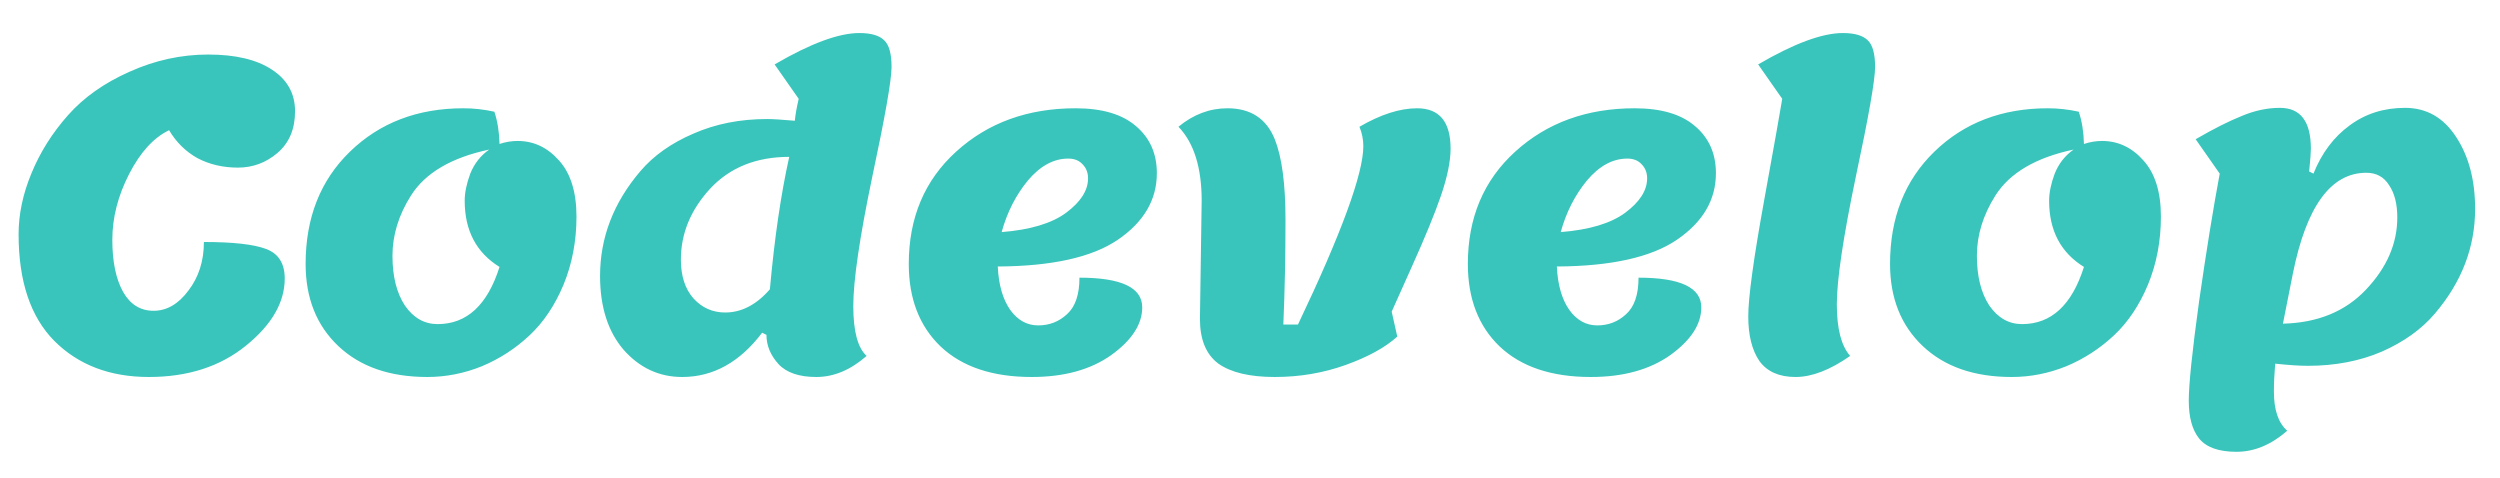
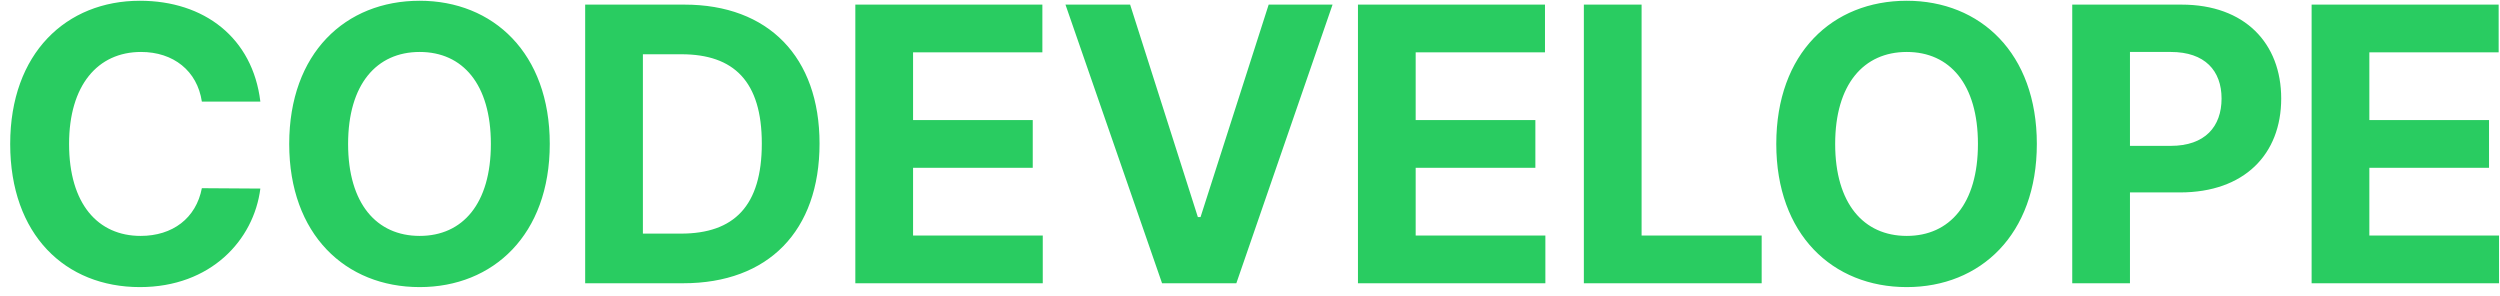
- <svg xmlns="http://www.w3.org/2000/svg" width="157" height="30" viewBox="0 0 157 30" fill="none">
-   <path d="M1.168 14.711C1.168 13.451 1.438 12.173 1.978 10.877C2.518 9.563 3.283 8.348 4.273 7.232C5.263 6.116 6.55 5.207 8.134 4.505C9.736 3.785 11.383 3.425 13.075 3.425C14.785 3.425 16.117 3.74 17.071 4.37C18.043 5 18.529 5.873 18.529 6.989C18.529 8.105 18.16 8.978 17.422 9.608C16.702 10.22 15.874 10.526 14.938 10.526C14.002 10.526 13.156 10.328 12.4 9.932C11.662 9.518 11.068 8.933 10.618 8.177C9.646 8.645 8.809 9.563 8.107 10.931C7.405 12.299 7.054 13.676 7.054 15.062C7.054 16.43 7.279 17.519 7.729 18.329C8.179 19.121 8.818 19.517 9.646 19.517C10.474 19.517 11.203 19.094 11.833 18.248C12.481 17.402 12.805 16.385 12.805 15.197C14.623 15.197 15.919 15.341 16.693 15.629C17.485 15.917 17.881 16.538 17.881 17.492C17.881 18.986 17.071 20.39 15.451 21.704C13.831 23.018 11.797 23.675 9.349 23.675C6.901 23.675 4.921 22.919 3.409 21.407C1.915 19.895 1.168 17.663 1.168 14.711ZM32.504 8.852C33.512 8.852 34.376 9.257 35.096 10.067C35.834 10.877 36.203 12.056 36.203 13.604C36.203 15.134 35.933 16.556 35.393 17.87C34.853 19.166 34.142 20.228 33.26 21.056C32.378 21.884 31.379 22.532 30.263 23C29.147 23.45 28.004 23.675 26.834 23.675C24.476 23.675 22.613 23.027 21.245 21.731C19.877 20.435 19.193 18.716 19.193 16.574C19.193 13.676 20.12 11.327 21.974 9.527C23.846 7.709 26.222 6.8 29.102 6.8C29.75 6.8 30.398 6.872 31.046 7.016C31.244 7.61 31.352 8.285 31.37 9.041C31.748 8.915 32.126 8.852 32.504 8.852ZM29.183 12.605C29.183 12.101 29.3 11.534 29.534 10.904C29.786 10.274 30.182 9.77 30.722 9.392C28.346 9.896 26.708 10.859 25.808 12.281C25.034 13.505 24.647 14.765 24.647 16.061C24.647 17.357 24.908 18.401 25.43 19.193C25.97 19.967 26.654 20.354 27.482 20.354C29.318 20.354 30.614 19.157 31.37 16.763C29.912 15.863 29.183 14.477 29.183 12.605ZM48.133 21.029L47.863 20.894C46.459 22.748 44.785 23.675 42.841 23.675C41.401 23.675 40.177 23.108 39.169 21.974C38.179 20.822 37.684 19.274 37.684 17.33C37.684 14.918 38.53 12.722 40.222 10.742C41.05 9.77 42.157 8.987 43.543 8.393C44.929 7.781 46.477 7.475 48.187 7.475C48.511 7.475 49.087 7.511 49.915 7.583C49.951 7.205 50.032 6.746 50.158 6.206L48.646 4.046C50.896 2.732 52.669 2.075 53.965 2.075C54.703 2.075 55.225 2.228 55.531 2.534C55.837 2.822 55.99 3.38 55.99 4.208C55.99 5.018 55.585 7.322 54.775 11.12C53.983 14.918 53.587 17.618 53.587 19.22C53.587 20.804 53.866 21.848 54.424 22.352C53.416 23.234 52.363 23.675 51.265 23.675C50.185 23.675 49.393 23.405 48.889 22.865C48.385 22.307 48.133 21.695 48.133 21.029ZM42.76 16.304C42.76 17.33 43.021 18.14 43.543 18.734C44.083 19.328 44.749 19.625 45.541 19.625C46.567 19.625 47.503 19.139 48.349 18.167C48.637 14.963 49.042 12.191 49.564 9.851C47.494 9.851 45.838 10.517 44.596 11.849C43.372 13.181 42.76 14.666 42.76 16.304ZM64.793 23.675C62.327 23.675 60.419 23.036 59.069 21.758C57.737 20.48 57.071 18.752 57.071 16.574C57.071 13.676 58.061 11.327 60.041 9.527C62.039 7.709 64.541 6.8 67.547 6.8C69.221 6.8 70.49 7.178 71.354 7.934C72.218 8.672 72.65 9.653 72.65 10.877C72.65 12.551 71.831 13.946 70.193 15.062C68.573 16.16 66.062 16.718 62.66 16.736C62.714 17.888 62.975 18.797 63.443 19.463C63.911 20.111 64.496 20.435 65.198 20.435C65.9 20.435 66.503 20.201 67.007 19.733C67.529 19.265 67.79 18.5 67.79 17.438C70.418 17.438 71.732 18.059 71.732 19.301C71.732 20.363 71.084 21.362 69.788 22.298C68.492 23.216 66.827 23.675 64.793 23.675ZM67.088 9.959C66.17 9.959 65.324 10.418 64.55 11.336C63.794 12.254 63.245 13.334 62.903 14.576C64.703 14.432 66.053 14.027 66.953 13.361C67.871 12.677 68.33 11.957 68.33 11.201C68.33 10.841 68.213 10.544 67.979 10.31C67.763 10.076 67.466 9.959 67.088 9.959ZM75.356 20.03C75.356 20.03 75.392 17.555 75.465 12.605C75.465 10.517 74.978 8.969 74.007 7.961C74.942 7.187 75.969 6.8 77.085 6.8C78.543 6.8 79.532 7.448 80.055 8.744C80.504 9.86 80.73 11.552 80.73 13.82C80.73 16.07 80.684 18.257 80.594 20.381H81.513C84.249 14.639 85.617 10.904 85.617 9.176C85.617 8.762 85.535 8.357 85.374 7.961C86.706 7.187 87.912 6.8 88.992 6.8C90.395 6.8 91.097 7.646 91.097 9.338C91.097 10.112 90.9 11.084 90.504 12.254C90.108 13.406 89.496 14.9 88.668 16.736C87.858 18.554 87.434 19.499 87.398 19.571L87.749 21.137C86.993 21.821 85.913 22.415 84.51 22.919C83.106 23.423 81.621 23.675 80.055 23.675C78.489 23.675 77.309 23.396 76.517 22.838C75.743 22.262 75.356 21.326 75.356 20.03ZM99.903 23.675C97.437 23.675 95.529 23.036 94.179 21.758C92.847 20.48 92.181 18.752 92.181 16.574C92.181 13.676 93.171 11.327 95.151 9.527C97.149 7.709 99.651 6.8 102.657 6.8C104.331 6.8 105.6 7.178 106.464 7.934C107.328 8.672 107.76 9.653 107.76 10.877C107.76 12.551 106.941 13.946 105.303 15.062C103.683 16.16 101.172 16.718 97.77 16.736C97.824 17.888 98.085 18.797 98.553 19.463C99.021 20.111 99.606 20.435 100.308 20.435C101.01 20.435 101.613 20.201 102.117 19.733C102.639 19.265 102.9 18.5 102.9 17.438C105.528 17.438 106.842 18.059 106.842 19.301C106.842 20.363 106.194 21.362 104.898 22.298C103.602 23.216 101.937 23.675 99.903 23.675ZM102.198 9.959C101.28 9.959 100.434 10.418 99.66 11.336C98.904 12.254 98.355 13.334 98.013 14.576C99.813 14.432 101.163 14.027 102.063 13.361C102.981 12.677 103.44 11.957 103.44 11.201C103.44 10.841 103.323 10.544 103.089 10.31C102.873 10.076 102.576 9.959 102.198 9.959ZM111.924 6.206L110.412 4.046C112.662 2.732 114.435 2.075 115.731 2.075C116.469 2.075 116.991 2.228 117.297 2.534C117.603 2.822 117.756 3.38 117.756 4.208C117.756 5.018 117.351 7.322 116.541 11.12C115.749 14.918 115.353 17.582 115.353 19.112C115.353 20.642 115.632 21.722 116.19 22.352C114.93 23.234 113.787 23.675 112.761 23.675C111.735 23.675 110.979 23.342 110.493 22.676C110.025 21.992 109.791 21.056 109.791 19.868C109.791 18.68 110.124 16.25 110.79 12.578C111.456 8.906 111.834 6.782 111.924 6.206ZM132.006 8.852C133.014 8.852 133.878 9.257 134.598 10.067C135.336 10.877 135.705 12.056 135.705 13.604C135.705 15.134 135.435 16.556 134.895 17.87C134.355 19.166 133.644 20.228 132.762 21.056C131.88 21.884 130.881 22.532 129.765 23C128.649 23.45 127.506 23.675 126.336 23.675C123.978 23.675 122.115 23.027 120.747 21.731C119.379 20.435 118.695 18.716 118.695 16.574C118.695 13.676 119.622 11.327 121.476 9.527C123.348 7.709 125.724 6.8 128.604 6.8C129.252 6.8 129.9 6.872 130.548 7.016C130.746 7.61 130.854 8.285 130.872 9.041C131.25 8.915 131.628 8.852 132.006 8.852ZM128.685 12.605C128.685 12.101 128.802 11.534 129.036 10.904C129.288 10.274 129.684 9.77 130.224 9.392C127.848 9.896 126.21 10.859 125.31 12.281C124.536 13.505 124.149 14.765 124.149 16.061C124.149 17.357 124.41 18.401 124.932 19.193C125.472 19.967 126.156 20.354 126.984 20.354C128.82 20.354 130.116 19.157 130.872 16.763C129.414 15.863 128.685 14.477 128.685 12.605ZM140.452 28.373C139.336 28.373 138.553 28.094 138.103 27.536C137.671 26.996 137.455 26.204 137.455 25.16C137.455 24.134 137.671 22.055 138.103 18.923C138.553 15.791 138.985 13.118 139.399 10.904L137.887 8.744C139.003 8.096 139.966 7.61 140.776 7.286C141.586 6.944 142.387 6.773 143.179 6.773C144.475 6.773 145.123 7.628 145.123 9.338C145.123 9.572 145.087 10.049 145.015 10.769L145.285 10.904C145.807 9.608 146.563 8.6 147.553 7.88C148.543 7.142 149.704 6.773 151.036 6.773C152.386 6.773 153.457 7.385 154.249 8.609C155.041 9.815 155.437 11.318 155.437 13.118C155.437 15.53 154.591 17.726 152.899 19.706C152.071 20.678 150.964 21.47 149.578 22.082C148.192 22.676 146.644 22.973 144.934 22.973C144.412 22.973 143.728 22.928 142.882 22.838C142.828 23.468 142.801 24.053 142.801 24.593C142.801 25.745 143.08 26.564 143.638 27.05C142.63 27.932 141.568 28.373 140.452 28.373ZM143.989 17.195L143.368 20.327C145.546 20.273 147.283 19.562 148.579 18.194C149.893 16.808 150.55 15.296 150.55 13.658C150.55 12.812 150.379 12.137 150.037 11.633C149.713 11.111 149.236 10.85 148.606 10.85C146.374 10.85 144.835 12.965 143.989 17.195Z" fill="#39C5BB" />
+ <svg xmlns="http://www.w3.org/2000/svg" width="203" height="24" viewBox="0 0 203 24" fill="none">
+   <path d="M16.391 8.25C16.016 5.75 14.078 4.219 11.453 4.219C7.922 4.219 5.609 6.938 5.609 11.688C5.609 16.562 7.953 19.156 11.422 19.156C14.016 19.156 15.922 17.719 16.391 15.281L21.141 15.312C20.609 19.5 17.109 23.312 11.359 23.312C5.297 23.312 0.828 19.062 0.828 11.688C0.828 4.312 5.391 0.062 11.359 0.062C16.578 0.062 20.516 3.062 21.141 8.25H16.391ZM44.641 11.688C44.641 19.062 40.047 23.312 34.078 23.312C28.047 23.312 23.484 19.031 23.484 11.688C23.484 4.312 28.047 0.062 34.078 0.062C40.047 0.062 44.641 4.312 44.641 11.688ZM39.859 11.688C39.859 6.844 37.578 4.219 34.078 4.219C30.578 4.219 28.266 6.844 28.266 11.688C28.266 16.531 30.578 19.156 34.078 19.156C37.578 19.156 39.859 16.531 39.859 11.688ZM55.484 23H47.516V0.375H55.578C62.391 0.375 66.547 4.625 66.547 11.656C66.547 18.75 62.391 23 55.484 23ZM52.203 18.969H55.297C59.609 18.969 61.859 16.719 61.859 11.656C61.859 6.625 59.609 4.406 55.328 4.406H52.203V18.969ZM69.453 23V0.375H84.641V4.25H74.141V9.75H83.859V13.625H74.141V19.125H84.672V23H69.453ZM91.766 0.375L97.266 17.625H97.484L103.016 0.375H108.203L100.391 23H94.359L86.516 0.375H91.766ZM110.266 23V0.375H125.453V4.25H114.953V9.75H124.672V13.625H114.953V19.125H125.484V23H110.266ZM128.609 23V0.375H133.297V19.125H143.047V23H128.609ZM165.391 11.688C165.391 19.062 160.797 23.312 154.828 23.312C148.797 23.312 144.234 19.031 144.234 11.688C144.234 4.312 148.797 0.062 154.828 0.062C160.797 0.062 165.391 4.312 165.391 11.688ZM160.609 11.688C160.609 6.844 158.328 4.219 154.828 4.219C151.328 4.219 149.016 6.844 149.016 11.688C149.016 16.531 151.328 19.156 154.828 19.156C158.328 19.156 160.609 16.531 160.609 11.688ZM168.266 23V0.375H177.141C182.297 0.375 185.234 3.531 185.234 8C185.234 12.531 182.234 15.625 177.016 15.625H172.953V23H168.266ZM172.953 11.844H176.266C179.047 11.844 180.391 10.281 180.391 8C180.391 5.75 179.047 4.219 176.266 4.219H172.953V11.844ZM187.703 23V0.375H202.891V4.25H192.391V9.75H202.109V13.625H192.391V19.125H202.922V23H187.703Z" fill="#29CC61" />
</svg>
